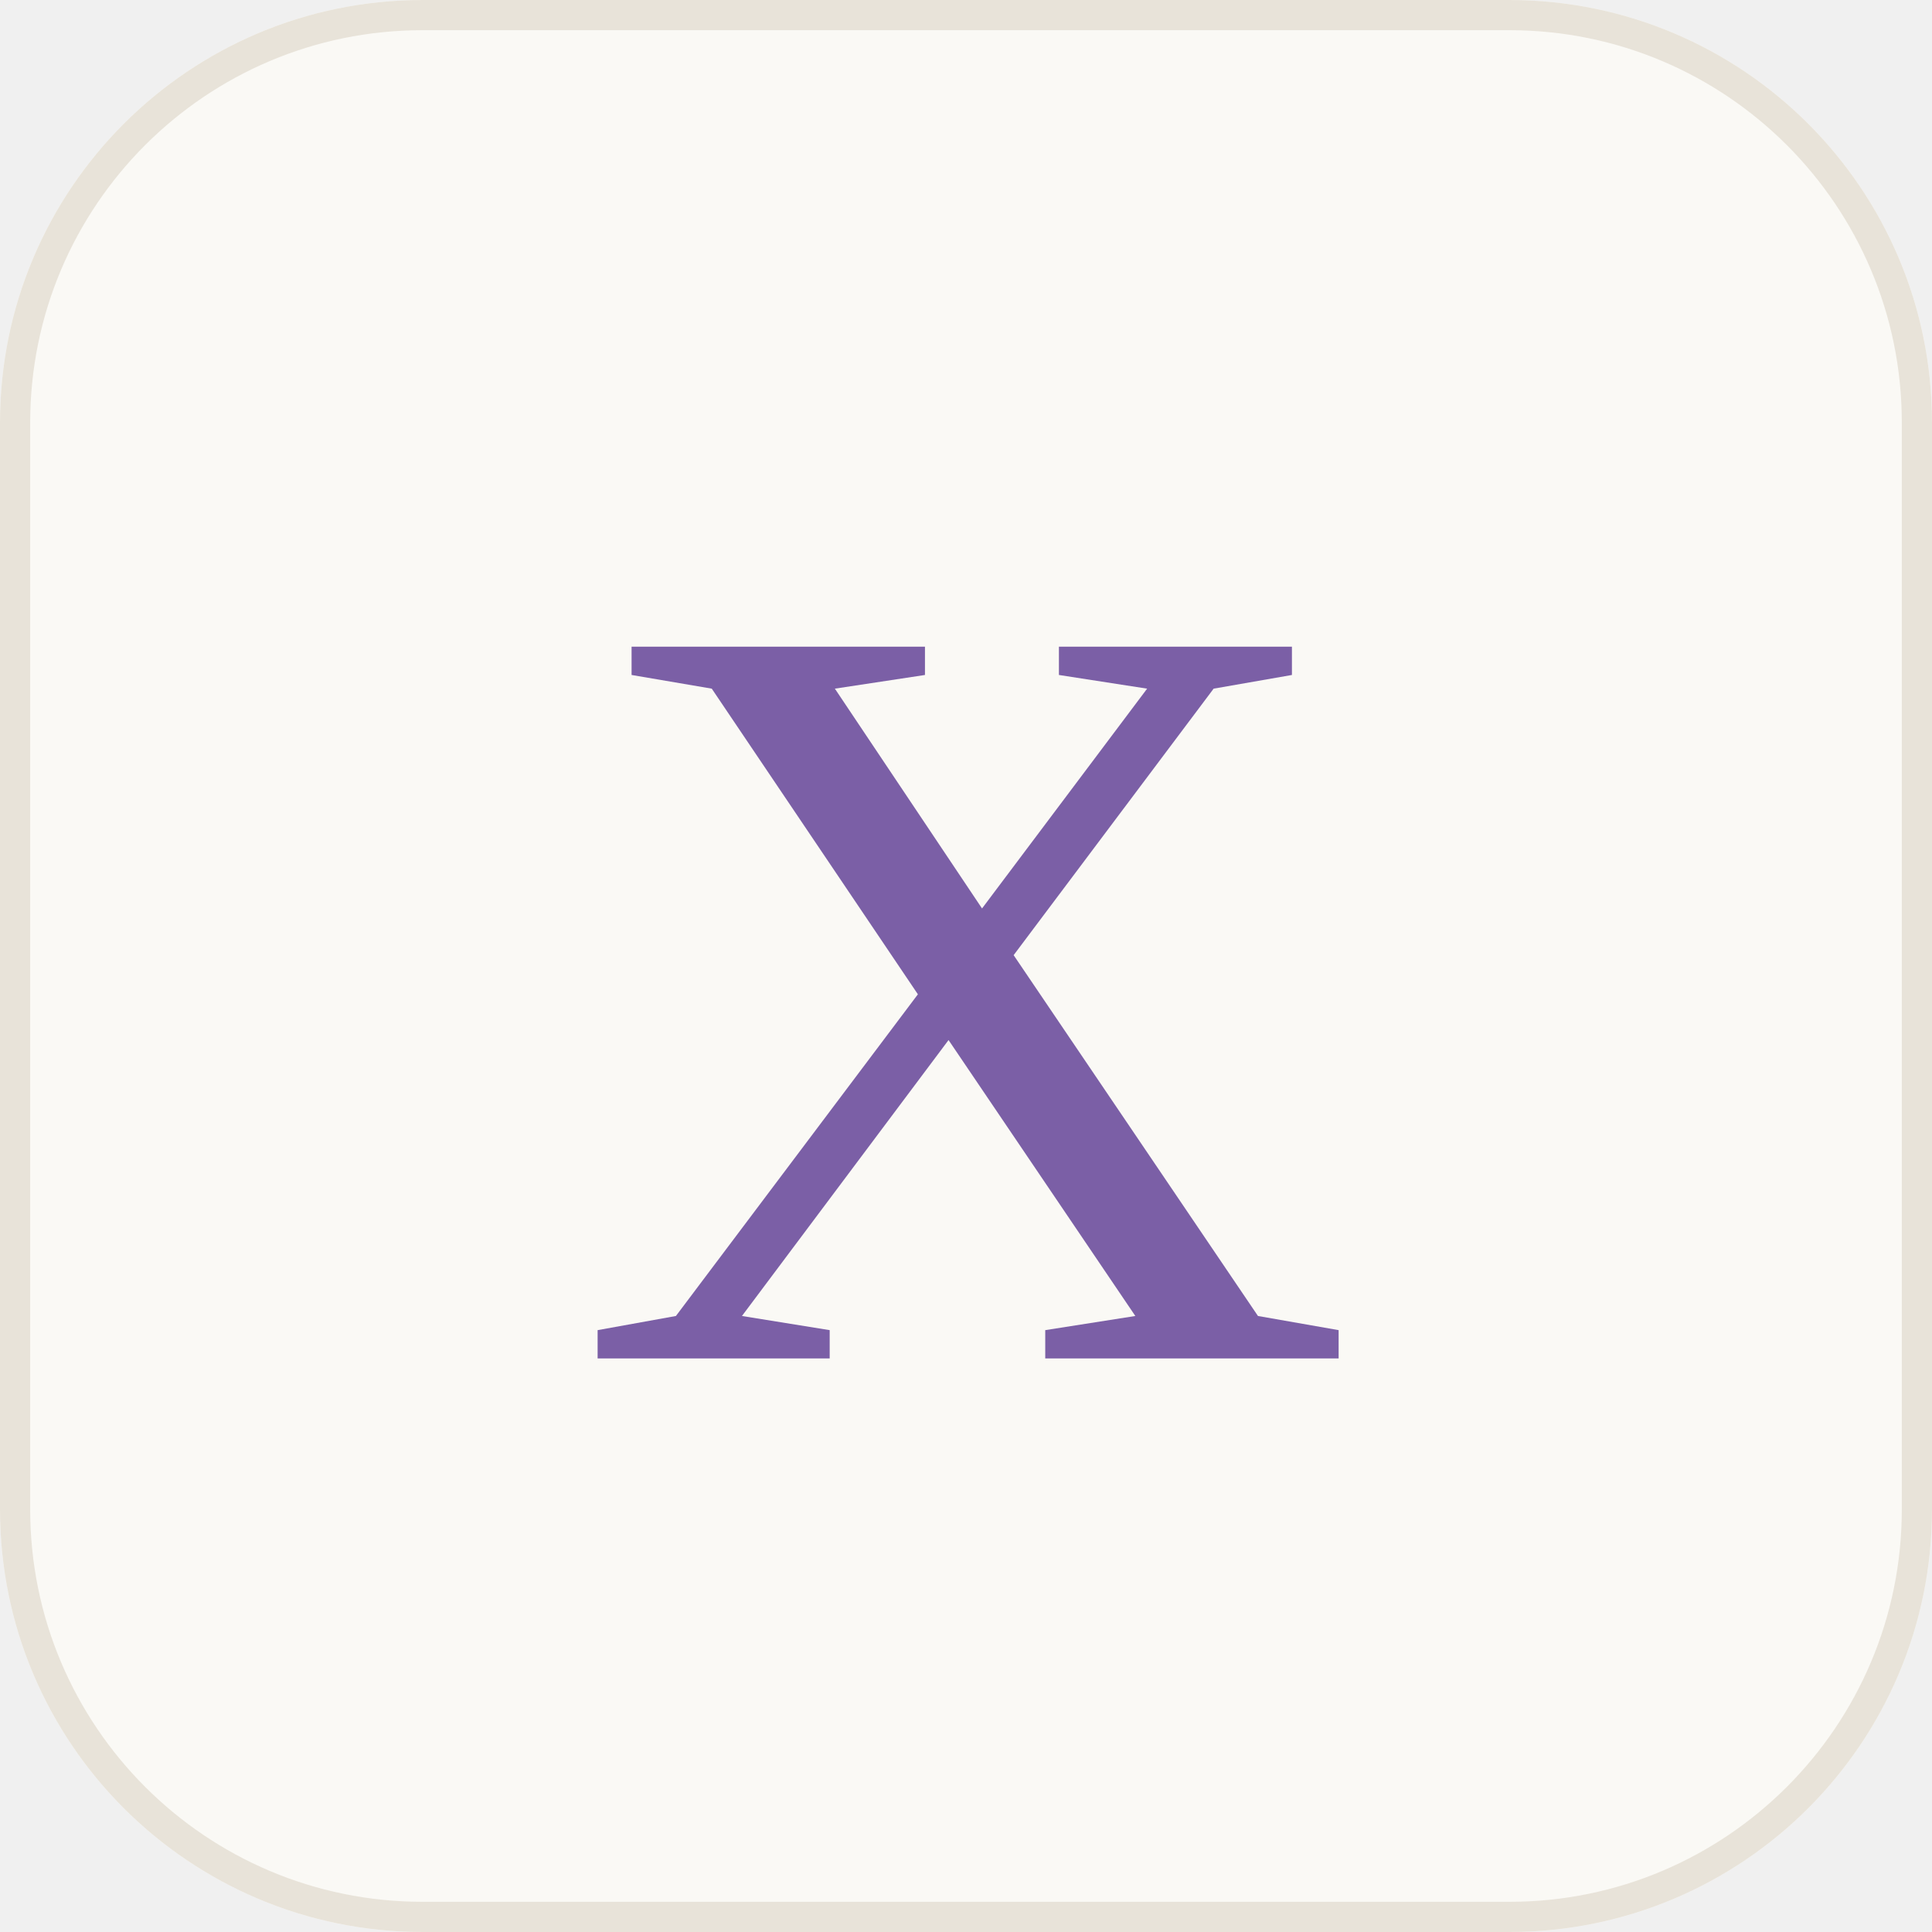
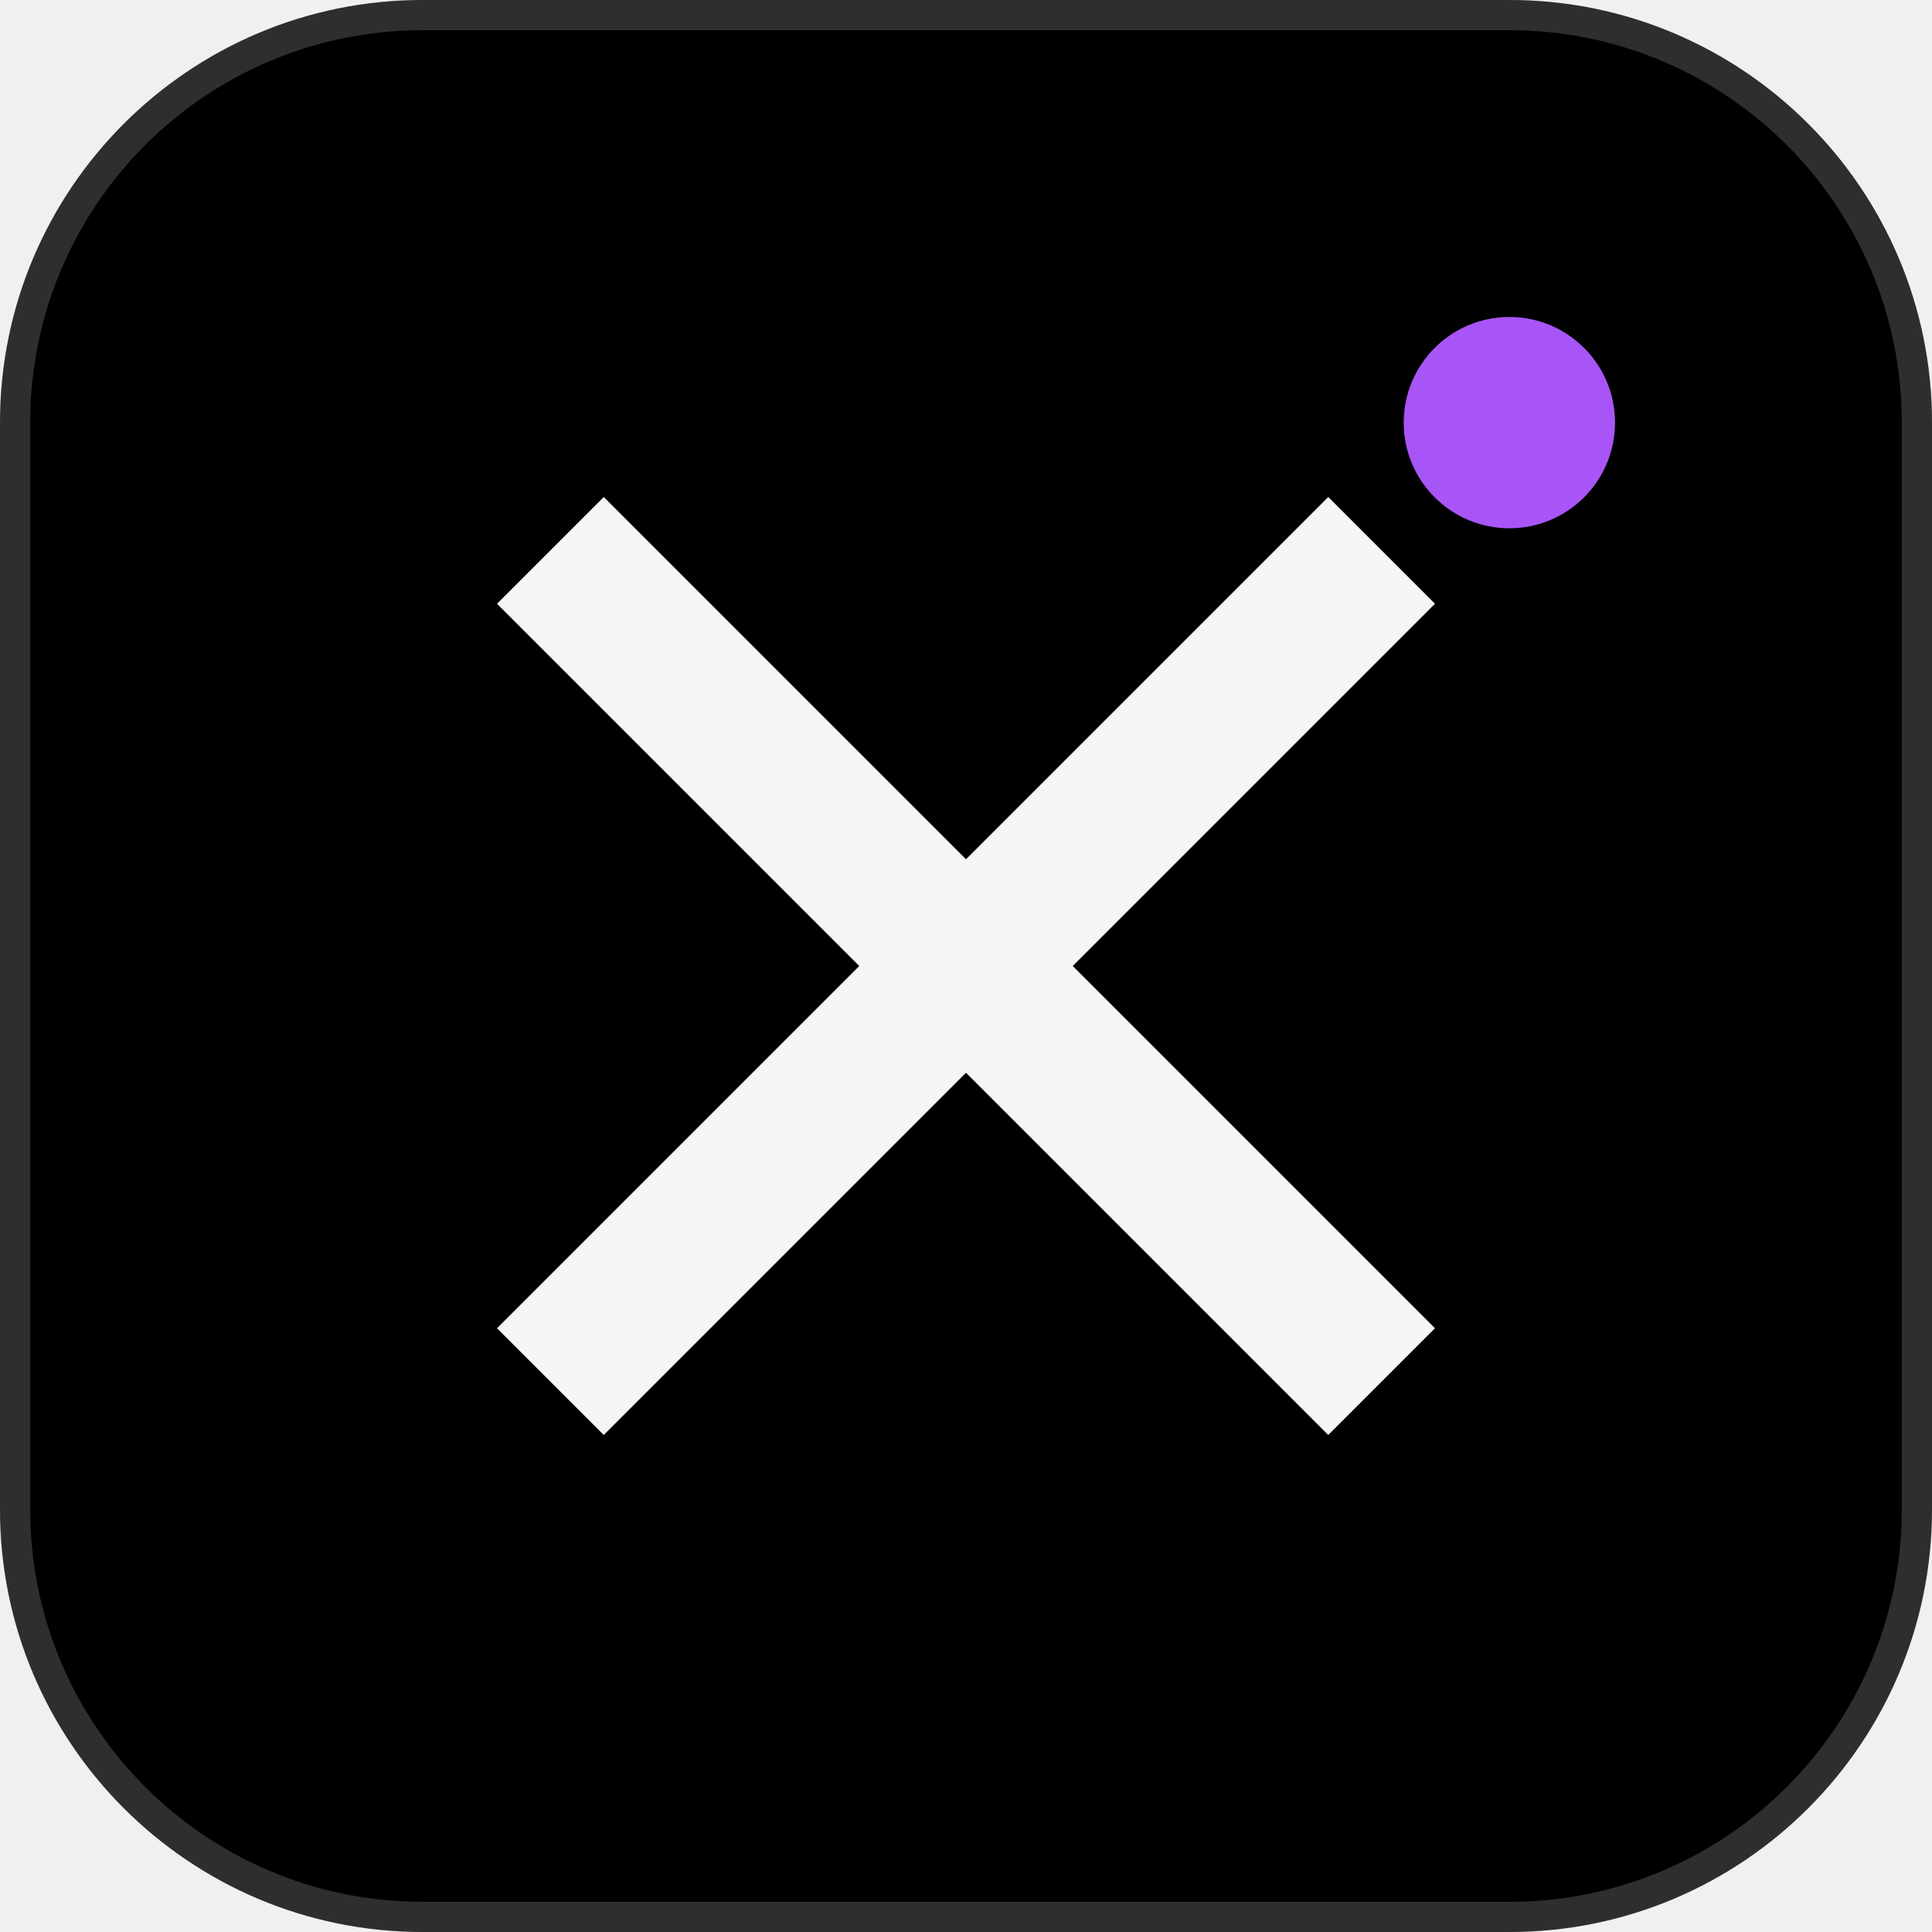
<svg xmlns="http://www.w3.org/2000/svg" viewBox="0 0 64 64">
-   <rect width="64" height="64" rx="14" fill="#faf9f5" />
-   <rect x="0.5" y="0.5" width="63" height="63" rx="13.5" fill="none" stroke="#e8e3d9" />
-   <text x="32" y="45" text-anchor="middle" font-family="Georgia, 'Times New Roman', serif" font-size="36" fill="#7b5fa6">X</text>
+   <rect width="64" height="64" rx="14" fill="#000000" />
+   <rect x="0.5" y="0.5" width="63" height="63" rx="13.5" fill="none" stroke="#FFFFFF" stroke-opacity="0.18" />
+   <path d="M20 20 L44 44 M44 20 L20 44" stroke="#F5F5F7" stroke-width="5" stroke-linecap="square" />
+   <circle cx="50" cy="14" r="3.5" fill="#A855F7" />
</svg>
